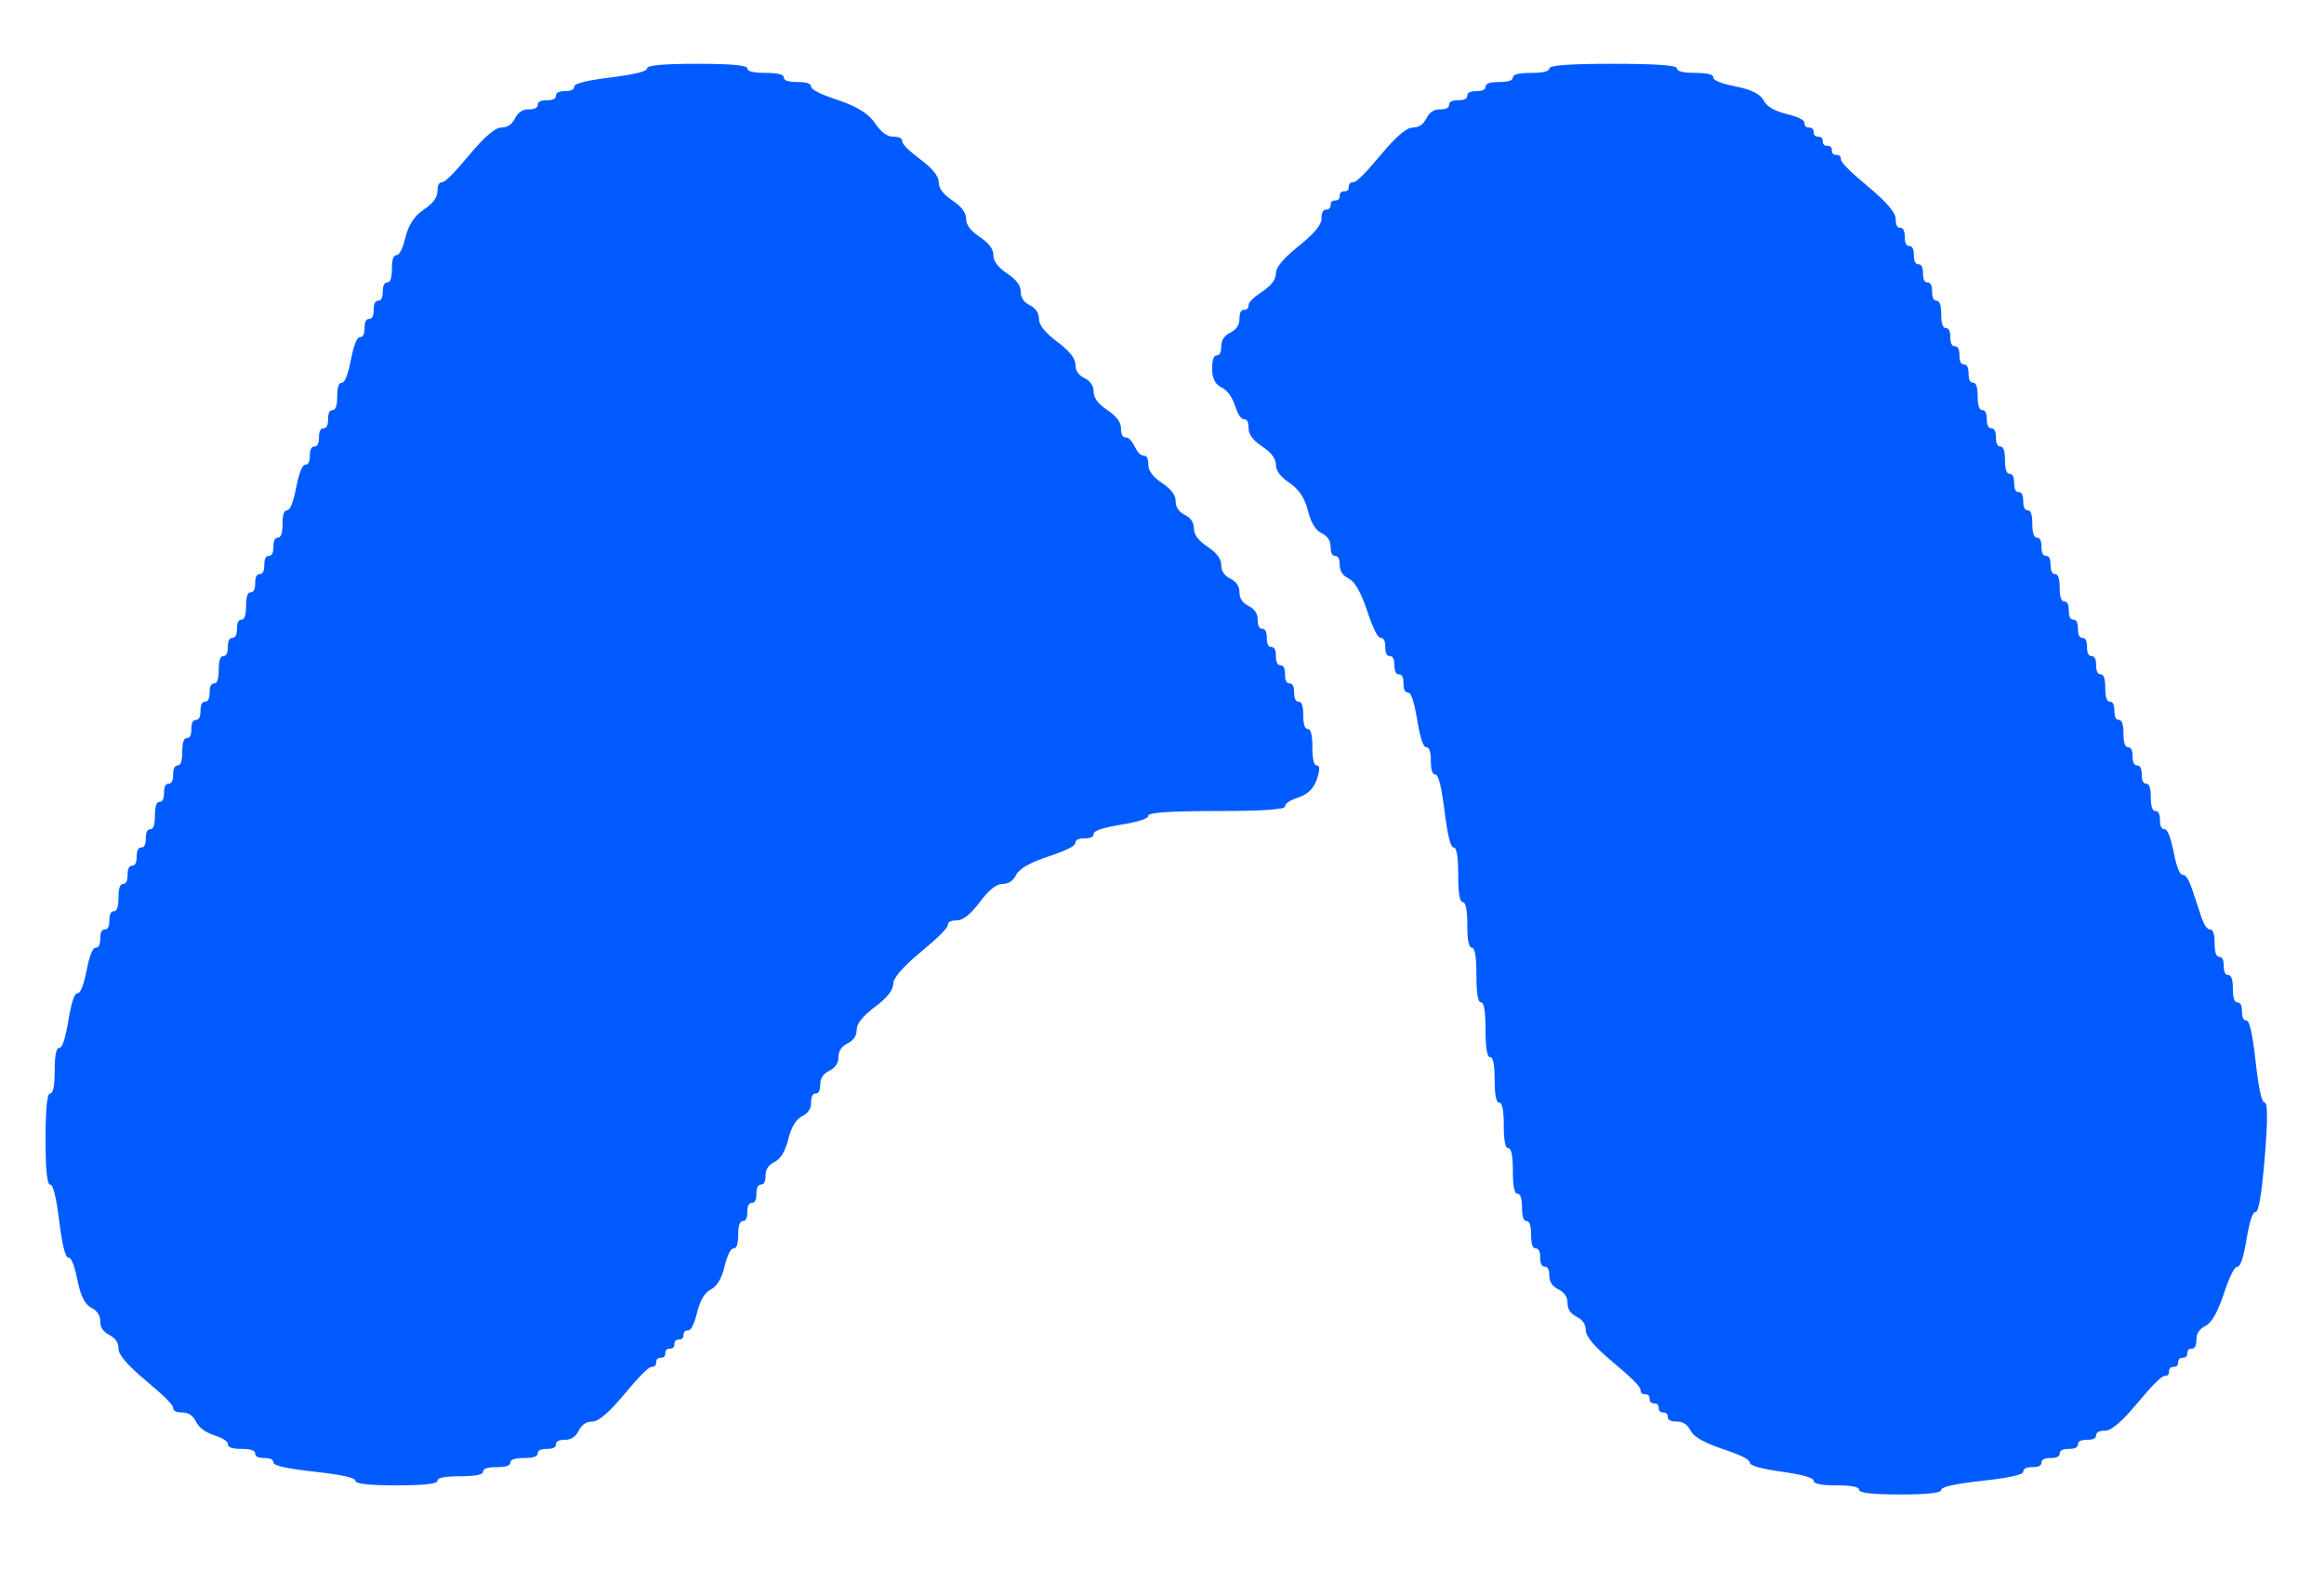
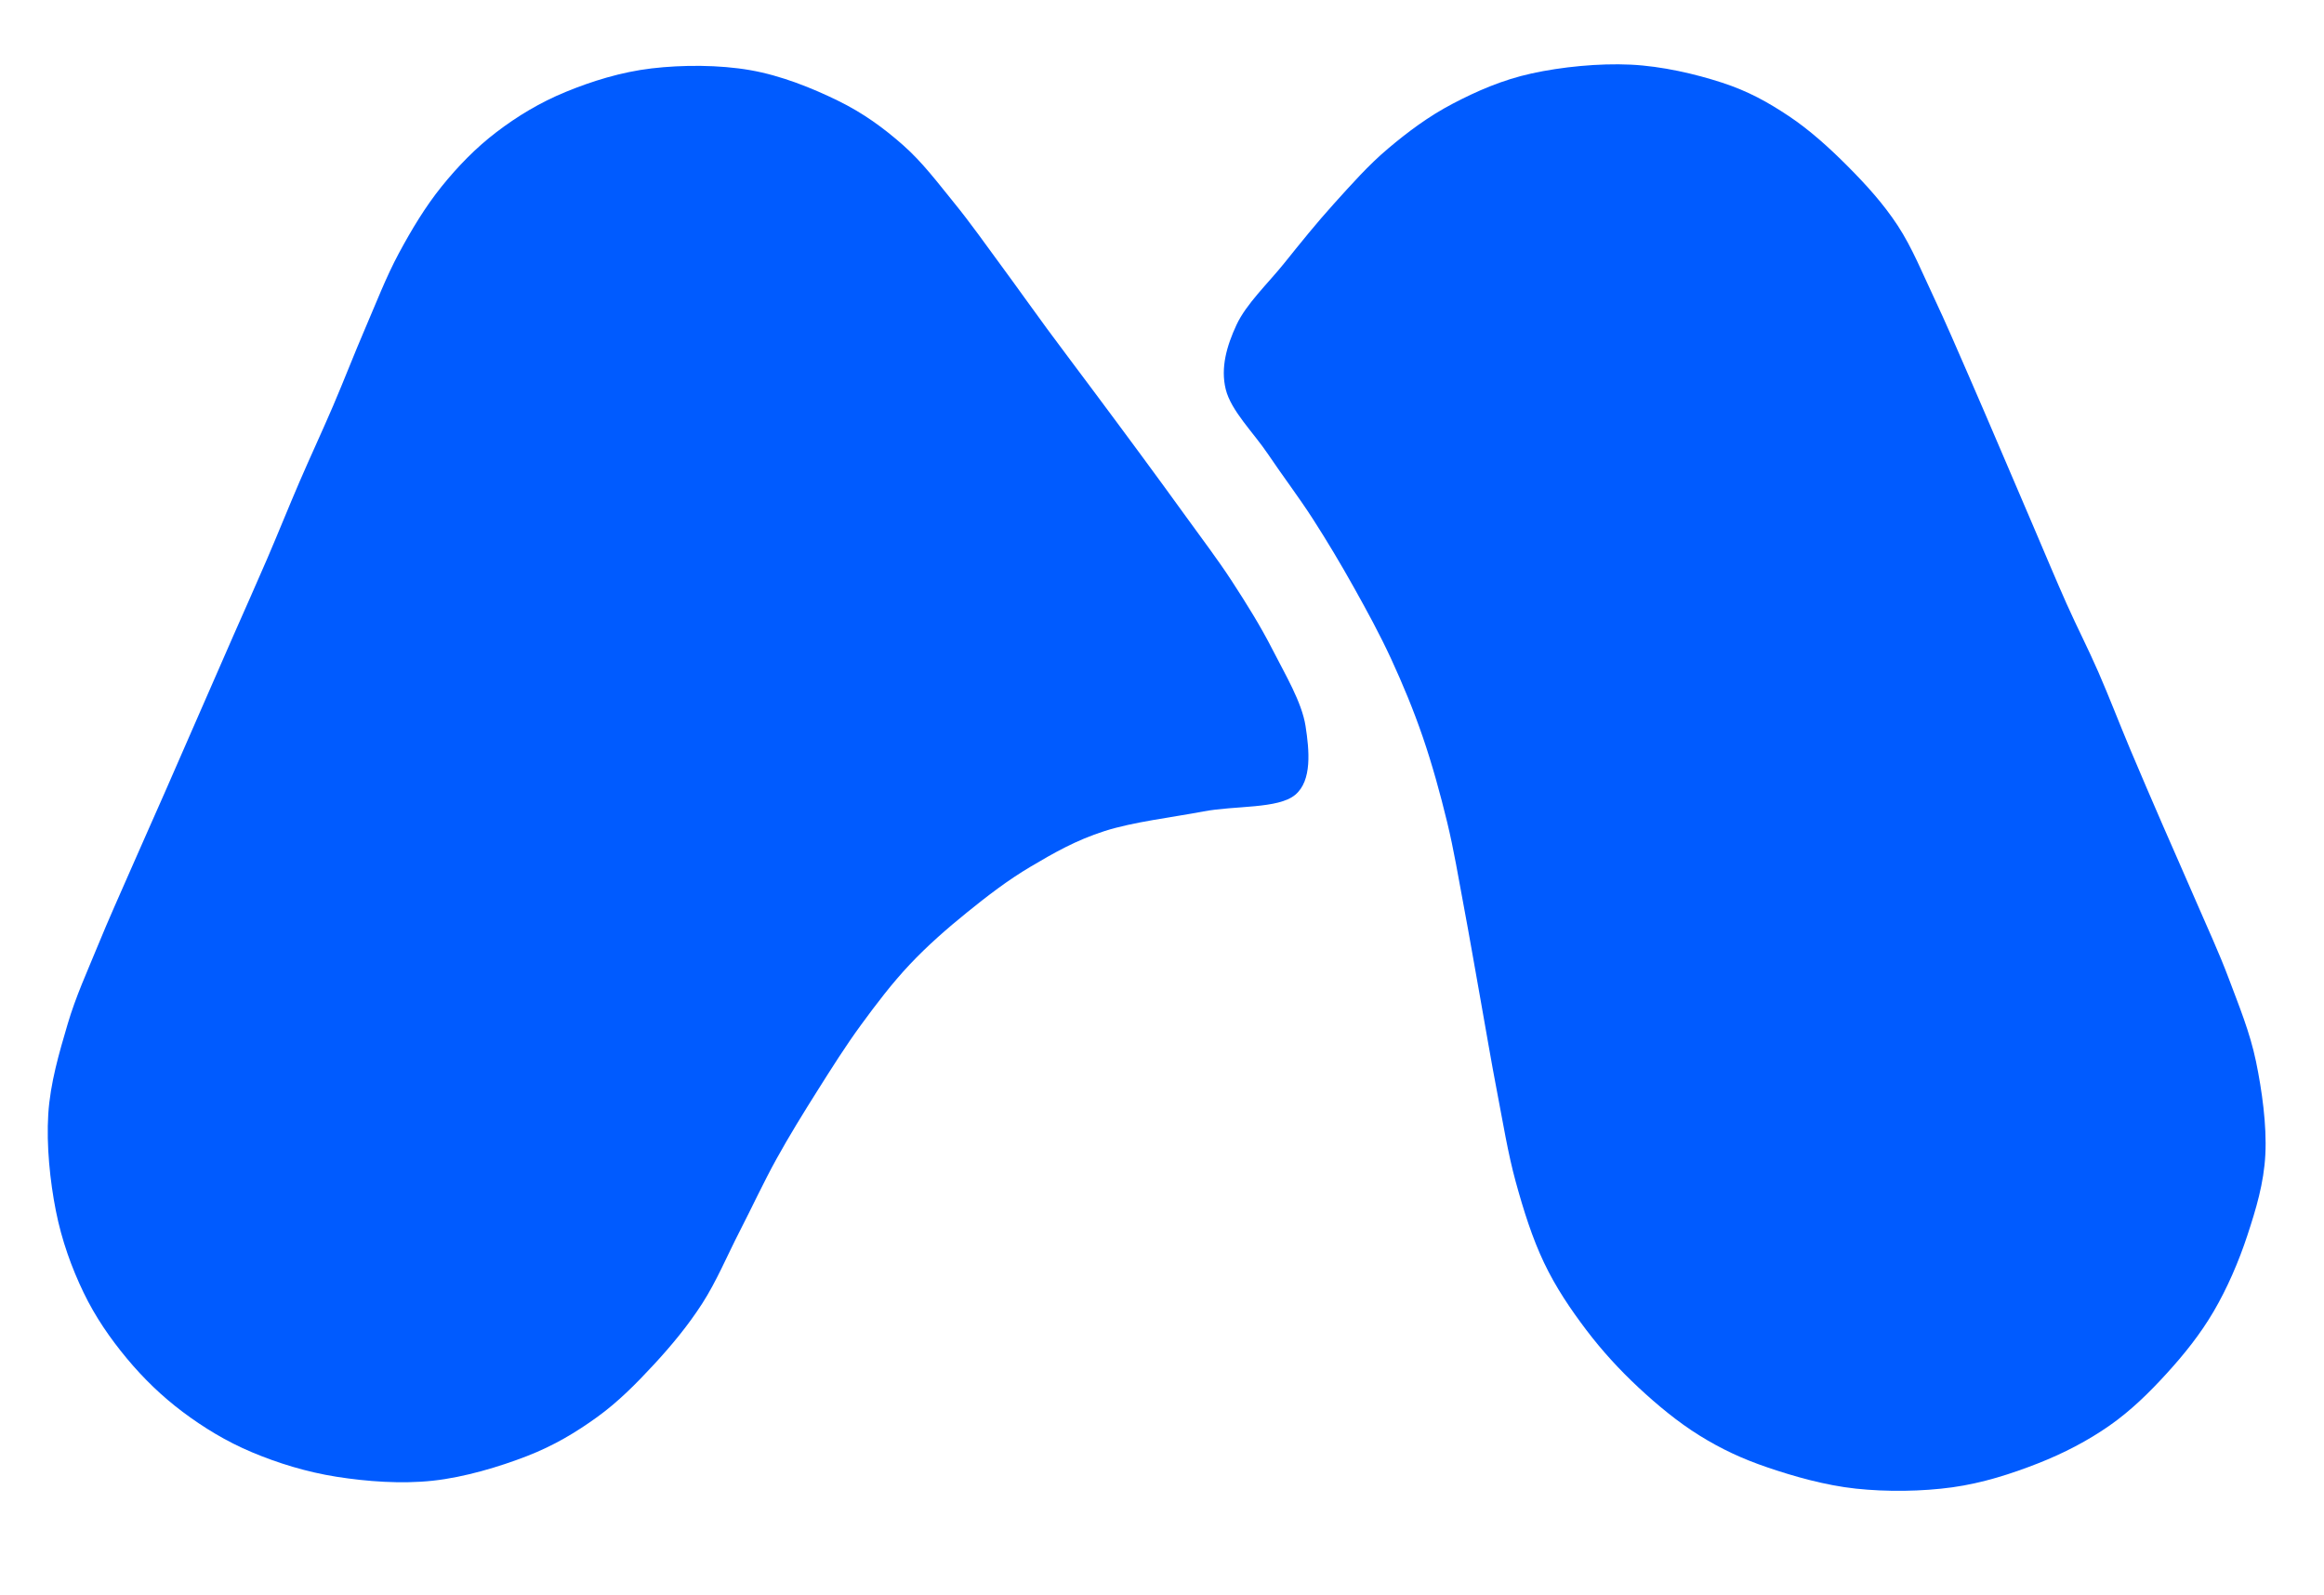
<svg xmlns="http://www.w3.org/2000/svg" viewBox="0 0 255 175" fill="#005bff">
-   <path d="M150 67 Q149 64 148 63.5 Q147 63 147 62 Q147 61 146.5 61 Q146 61 146 60 Q146 59 145 58.5 Q144 58 143.5 56 Q143 54 141.5 53 Q140 52 140 51 Q140 50 138.5 49 Q137 48 137 47 Q137 46 136.5 46 Q136 46 135.5 44.5 Q135 43 134 42.5 Q133 42 133 40.5 Q133 39 133.5 39 Q134 39 134 38 Q134 37 135 36.5 Q136 36 136 35 Q136 34 136.5 34 Q137 34 137 33.5 Q137 33 138.5 32 Q140 31 140 30 Q140 29 142.5 27 Q145 25 145 24 Q145 23 145.5 23 Q146 23 146 22.5 Q146 22 146.5 22 Q147 22 147 21.5 Q147 21 147.5 21 Q148 21 148 20.5 Q148 20 148.5 20 Q149 20 151.5 17 Q154 14 155 14 Q156 14 156.5 13 Q157 12 158 12 Q159 12 159 11.5 Q159 11 160 11 Q161 11 161 10.5 Q161 10 162 10 Q163 10 163 9.5 Q163 9 164.5 9 Q166 9 166 8.5 Q166 8 168 8 Q170 8 170 7.5 Q170 7 177 7 Q184 7 184 7.5 Q184 8 186 8 Q188 8 188 8.5 Q188 9 190.5 9.5 Q193 10 193.5 11 Q194 12 196 12.5 Q198 13 198 13.5 Q198 14 198.5 14 Q199 14 199 14.5 Q199 15 199.5 15 Q200 15 200 15.5 Q200 16 200.5 16 Q201 16 201 16.5 Q201 17 201.5 17 Q202 17 202 17.5 Q202 18 205 20.5 Q208 23 208 24 Q208 25 208.5 25 Q209 25 209 26 Q209 27 209.5 27 Q210 27 210 28 Q210 29 210.5 29 Q211 29 211 30 Q211 31 211.5 31 Q212 31 212 32 Q212 33 212.5 33 Q213 33 213 34.5 Q213 36 213.5 36 Q214 36 214 37 Q214 38 214.5 38 Q215 38 215 39 Q215 40 215.5 40 Q216 40 216 41 Q216 42 216.5 42 Q217 42 217 43.5 Q217 45 217.5 45 Q218 45 218 46 Q218 47 218.5 47 Q219 47 219 48 Q219 49 219.5 49 Q220 49 220 50.5 Q220 52 220.5 52 Q221 52 221 53 Q221 54 221.5 54 Q222 54 222 55 Q222 56 222.5 56 Q223 56 223 57.5 Q223 59 223.5 59 Q224 59 224 60 Q224 61 224.5 61 Q225 61 225 62 Q225 63 225.5 63 Q226 63 226 64.5 Q226 66 226.5 66 Q227 66 227 67 Q227 68 227.5 68 Q228 68 228 69 Q228 70 228.5 70 Q229 70 229 71 Q229 72 229.5 72 Q230 72 230 73 Q230 74 230.5 74 Q231 74 231 75.5 Q231 77 231.5 77 Q232 77 232 78 Q232 79 232.5 79 Q233 79 233 80.5 Q233 82 233.5 82 Q234 82 234 83 Q234 84 234.5 84 Q235 84 235 85 Q235 86 235.5 86 Q236 86 236 87.5 Q236 89 236.5 89 Q237 89 237 90 Q237 91 237.5 91 Q238 91 238.5 93.5 Q239 96 239.5 96 Q240 96 240.5 97.5 Q241 99 241.5 100.5 Q242 102 242.5 102 Q243 102 243 103.5 Q243 105 243.5 105 Q244 105 244 106 Q244 107 244.5 107 Q245 107 245 108.5 Q245 110 245.5 110 Q246 110 246 111 Q246 112 246.5 112 Q247 112 247.5 116.5 Q248 121 248.5 121 Q249 121 248.5 127 Q248 133 247.5 133 Q247 133 246.5 136 Q246 139 245.5 139 Q245 139 244 142 Q243 145 242 145.5 Q241 146 241 147 Q241 148 240.5 148 Q240 148 240 148.5 Q240 149 239.5 149 Q239 149 239 149.5 Q239 150 238.5 150 Q238 150 238 150.5 Q238 151 237.5 151 Q237 151 234.5 154 Q232 157 231 157 Q230 157 230 157.5 Q230 158 229 158 Q228 158 228 158.5 Q228 159 227 159 Q226 159 226 159.5 Q226 160 225 160 Q224 160 224 160.5 Q224 161 223 161 Q222 161 222 161.5 Q222 162 217.5 162.5 Q213 163 213 163.5 Q213 164 208.5 164 Q204 164 204 163.5 Q204 163 201.5 163 Q199 163 199 162.5 Q199 162 195.5 161.5 Q192 161 192 160.5 Q192 160 189 159 Q186 158 185.5 157 Q185 156 184 156 Q183 156 183 155.5 Q183 155 182.5 155 Q182 155 182 154.5 Q182 154 181.5 154 Q181 154 181 153.5 Q181 153 180.5 153 Q180 153 180 152.5 Q180 152 177 149.5 Q174 147 174 146 Q174 145 173 144.5 Q172 144 172 143 Q172 142 171 141.5 Q170 141 170 140 Q170 139 169.5 139 Q169 139 169 138 Q169 137 168.5 137 Q168 137 168 135.5 Q168 134 167.5 134 Q167 134 167 132.5 Q167 131 166.5 131 Q166 131 166 128.5 Q166 126 165.5 126 Q165 126 165 123.5 Q165 121 164.5 121 Q164 121 164 118.5 Q164 116 163.5 116 Q163 116 163 113 Q163 110 162.5 110 Q162 110 162 107 Q162 104 161.5 104 Q161 104 161 101.5 Q161 99 160.5 99 Q160 99 160 96 Q160 93 159.5 93 Q159 93 158.5 89 Q158 85 157.5 85 Q157 85 157 83.5 Q157 82 156.5 82 Q156 82 155.5 79 Q155 76 154.5 76 Q154 76 154 75 Q154 74 153.5 74 Q153 74 153 73 Q153 72 152.5 72 Q152 72 152 71 Q152 70 151.5 70 Q151 70 150 67 Z" />
-   <path d="M124.5 49 Q125 50 125.5 50 Q126 50 126 51 Q126 52 127.5 53 Q129 54 129 55 Q129 56 130 56.5 Q131 57 131 58 Q131 59 132.5 60 Q134 61 134 62 Q134 63 135 63.5 Q136 64 136 65 Q136 66 137 66.5 Q138 67 138 68 Q138 69 138.5 69 Q139 69 139 70 Q139 71 139.5 71 Q140 71 140 72 Q140 73 140.5 73 Q141 73 141 74 Q141 75 141.5 75 Q142 75 142 76 Q142 77 142.5 77 Q143 77 143 78.5 Q143 80 143.5 80 Q144 80 144 82 Q144 84 144.5 84 Q145 84 144.5 85.5 Q144 87 142.5 87.5 Q141 88 141 88.5 Q141 89 133.5 89 Q126 89 126 89.5 Q126 90 123 90.5 Q120 91 120 91.5 Q120 92 119 92 Q118 92 118 92.5 Q118 93 115 94 Q112 95 111.5 96 Q111 97 110 97 Q109 97 107.5 99 Q106 101 105 101 Q104 101 104 101.5 Q104 102 101 104.5 Q98 107 98 108 Q98 109 96 110.5 Q94 112 94 113 Q94 114 93 114.5 Q92 115 92 116 Q92 117 91 117.5 Q90 118 90 119 Q90 120 89.5 120 Q89 120 89 121 Q89 122 88 122.5 Q87 123 86.5 125 Q86 127 85 127.5 Q84 128 84 129 Q84 130 83.5 130 Q83 130 83 131 Q83 132 82.5 132 Q82 132 82 133 Q82 134 81.5 134 Q81 134 81 135.5 Q81 137 80.5 137 Q80 137 79.5 139 Q79 141 78 141.5 Q77 142 76.5 144 Q76 146 75.5 146 Q75 146 75 146.5 Q75 147 74.5 147 Q74 147 74 147.5 Q74 148 73.5 148 Q73 148 73 148.5 Q73 149 72.5 149 Q72 149 72 149.5 Q72 150 71.5 150 Q71 150 68.5 153 Q66 156 65 156 Q64 156 63.5 157 Q63 158 62 158 Q61 158 61 158.5 Q61 159 60 159 Q59 159 59 159.5 Q59 160 57.5 160 Q56 160 56 160.5 Q56 161 54.5 161 Q53 161 53 161.5 Q53 162 50.5 162 Q48 162 48 162.5 Q48 163 43.5 163 Q39 163 39 162.5 Q39 162 34.5 161.5 Q30 161 30 160.5 Q30 160 29 160 Q28 160 28 159.5 Q28 159 26.5 159 Q25 159 25 158.5 Q25 158 23.5 157.5 Q22 157 21.5 156 Q21 155 20 155 Q19 155 19 154.5 Q19 154 16 151.5 Q13 149 13 148 Q13 147 12 146.5 Q11 146 11 145 Q11 144 10 143.5 Q9 143 8.5 140.5 Q8 138 7.5 138 Q7 138 6.5 134 Q6 130 5.5 130 Q5 130 5 125 Q5 120 5.5 120 Q6 120 6 117.5 Q6 115 6.5 115 Q7 115 7.5 112 Q8 109 8.5 109 Q9 109 9.5 106.5 Q10 104 10.5 104 Q11 104 11 103 Q11 102 11.5 102 Q12 102 12 101 Q12 100 12.5 100 Q13 100 13 98.5 Q13 97 13.5 97 Q14 97 14 96 Q14 95 14.5 95 Q15 95 15 94 Q15 93 15.5 93 Q16 93 16 92 Q16 91 16.5 91 Q17 91 17 89.5 Q17 88 17.5 88 Q18 88 18 87 Q18 86 18.5 86 Q19 86 19 85 Q19 84 19.5 84 Q20 84 20 82.5 Q20 81 20.5 81 Q21 81 21 80 Q21 79 21.5 79 Q22 79 22 78 Q22 77 22.5 77 Q23 77 23 76 Q23 75 23.5 75 Q24 75 24 73.5 Q24 72 24.5 72 Q25 72 25 71 Q25 70 25.5 70 Q26 70 26 69 Q26 68 26.5 68 Q27 68 27 66.5 Q27 65 27.5 65 Q28 65 28 64 Q28 63 28.5 63 Q29 63 29 62 Q29 61 29.5 61 Q30 61 30 60 Q30 59 30.5 59 Q31 59 31 57.5 Q31 56 31.5 56 Q32 56 32.5 53.5 Q33 51 33.5 51 Q34 51 34 50 Q34 49 34.5 49 Q35 49 35 48 Q35 47 35.5 47 Q36 47 36 46 Q36 45 36.5 45 Q37 45 37 43.5 Q37 42 37.5 42 Q38 42 38.5 39.5 Q39 37 39.5 37 Q40 37 40 36 Q40 35 40.5 35 Q41 35 41 34 Q41 33 41.5 33 Q42 33 42 32 Q42 31 42.5 31 Q43 31 43 29.5 Q43 28 43.5 28 Q44 28 44.5 26 Q45 24 46.5 23 Q48 22 48 21 Q48 20 48.5 20 Q49 20 51.5 17 Q54 14 55 14 Q56 14 56.5 13 Q57 12 58 12 Q59 12 59 11.5 Q59 11 60 11 Q61 11 61 10.5 Q61 10 62 10 Q63 10 63 9.5 Q63 9 67 8.5 Q71 8 71 7.5 Q71 7 76.5 7 Q82 7 82 7.5 Q82 8 84 8 Q86 8 86 8.5 Q86 9 87.5 9 Q89 9 89 9.5 Q89 10 92 11 Q95 12 96 13.5 Q97 15 98 15 Q99 15 99 15.5 Q99 16 101 17.5 Q103 19 103 20 Q103 21 104.5 22 Q106 23 106 24 Q106 25 107.5 26 Q109 27 109 28 Q109 29 110.5 30 Q112 31 112 32 Q112 33 113 33.5 Q114 34 114 35 Q114 36 116 37.5 Q118 39 118 40 Q118 41 119 41.5 Q120 42 120 43 Q120 44 121.5 45 Q123 46 123 47 Q123 48 123.5 48 Q124 48 124.5 49 Z" />
+   <path d="M148.548 64.452 C147.113 61.887 145.620 59.380 144.053 56.947 C142.486 54.514 140.739 52.227 139.145 49.855 C137.552 47.483 135.070 45.080 134.491 42.714 C133.912 40.347 134.604 37.957 135.672 35.654 C136.740 33.352 139.117 31.114 140.899 28.899 C142.680 26.683 144.461 24.461 146.362 22.362 C148.263 20.263 150.133 18.133 152.304 16.304 C154.474 14.474 156.760 12.760 159.386 11.386 C162.012 10.012 164.803 8.774 168.059 8.059 C171.314 7.343 175.442 6.927 178.921 7.094 C182.400 7.262 186.044 8.125 188.935 9.065 C191.826 10.005 193.965 11.202 196.267 12.733 C198.569 14.264 200.753 16.247 202.748 18.252 C204.743 20.257 206.651 22.349 208.234 24.766 C209.817 27.183 210.962 30.038 212.247 32.753 C213.531 35.469 214.723 38.277 215.941 41.059 C217.159 43.841 218.353 46.647 219.554 49.446 C220.756 52.244 221.949 55.051 223.149 57.851 C224.348 60.652 225.571 63.596 226.753 66.247 C227.936 68.897 229.079 71.088 230.244 73.756 C231.410 76.424 232.563 79.437 233.747 82.253 C234.931 85.069 236.140 87.860 237.349 90.651 C238.558 93.442 239.797 96.203 241.000 99.000 C242.203 101.797 243.480 104.520 244.569 107.431 C245.658 110.342 246.868 113.260 247.534 116.466 C248.200 119.672 248.724 123.481 248.566 126.667 C248.407 129.854 247.530 132.714 246.586 135.586 C245.641 138.458 244.376 141.376 242.900 143.900 C241.424 146.424 239.639 148.639 237.731 150.731 C235.823 152.823 233.807 154.807 231.451 156.451 C229.095 158.095 226.468 159.469 223.596 160.596 C220.724 161.723 217.545 162.755 214.218 163.215 C210.890 163.676 207.009 163.723 203.633 163.360 C200.257 162.997 196.821 162.011 193.961 161.039 C191.101 160.067 188.839 158.994 186.472 157.528 C184.106 156.061 181.830 154.170 179.760 152.240 C177.691 150.309 175.777 148.223 174.054 145.946 C172.331 143.669 170.713 141.287 169.423 138.577 C168.132 135.868 167.174 132.826 166.312 129.688 C165.450 126.550 164.900 123.100 164.252 119.748 C163.605 116.395 163.036 112.964 162.428 109.572 C161.820 106.180 161.211 102.622 160.604 99.396 C159.997 96.170 159.534 93.300 158.786 90.214 C158.038 87.129 157.138 83.862 156.116 80.884 C155.095 77.905 153.919 75.081 152.658 72.342 C151.396 69.604 149.982 67.018 148.548 64.452 Z" />
+   <path d="M125.143 49.857 C126.838 52.162 128.531 54.469 130.206 56.794 C131.880 59.120 133.615 61.385 135.190 63.810 C136.765 66.235 138.313 68.698 139.657 71.343 C141.000 73.989 142.842 77.036 143.252 79.682 C143.662 82.329 143.985 85.660 142.117 87.221 C140.249 88.782 135.533 88.383 132.046 89.046 C128.560 89.709 124.357 90.190 121.199 91.199 C118.041 92.208 115.612 93.612 113.098 95.098 C110.584 96.584 108.327 98.327 106.116 100.116 C103.905 101.905 101.771 103.771 99.830 105.830 C97.890 107.890 96.163 110.163 94.473 112.473 C92.783 114.783 91.238 117.238 89.691 119.691 C88.145 122.145 86.616 124.616 85.192 127.192 C83.769 129.769 82.505 132.505 81.147 135.147 C79.790 137.790 78.616 140.616 77.049 143.049 C75.482 145.482 73.667 147.667 71.745 149.745 C69.822 151.822 67.837 153.837 65.513 155.513 C63.188 157.188 60.798 158.634 57.797 159.797 C54.795 160.959 50.979 162.111 47.503 162.488 C44.028 162.865 40.253 162.579 36.941 162.059 C33.630 161.538 30.451 160.549 27.637 159.363 C24.822 158.178 22.341 156.659 20.055 154.945 C17.769 153.231 15.737 151.263 13.922 149.078 C12.107 146.893 10.465 144.535 9.166 141.834 C7.867 139.133 6.775 136.132 6.130 132.870 C5.485 129.609 5.083 125.675 5.296 122.265 C5.510 118.855 6.504 115.498 7.412 112.412 C8.320 109.326 9.587 106.587 10.747 103.747 C11.906 100.906 13.154 98.154 14.370 95.370 C15.587 92.587 16.774 89.941 18.046 87.046 C19.317 84.151 20.732 80.899 22.000 78.000 C23.268 75.101 24.432 72.432 25.651 69.651 C26.871 66.871 28.114 64.114 29.316 61.316 C30.519 58.519 31.661 55.661 32.866 52.866 C34.071 50.071 35.347 47.347 36.546 44.546 C37.745 41.745 38.856 38.856 40.060 36.060 C41.265 33.265 42.373 30.373 43.774 27.774 C45.174 25.174 46.676 22.676 48.461 20.461 C50.247 18.247 52.217 16.217 54.487 14.487 C56.757 12.757 59.246 11.245 62.082 10.082 C64.918 8.918 68.133 7.903 71.503 7.505 C74.874 7.108 78.897 7.105 82.304 7.696 C85.712 8.287 89.152 9.681 91.948 11.052 C94.744 12.422 96.954 14.046 99.081 15.919 C101.209 17.791 102.918 20.082 104.713 22.287 C106.509 24.491 108.157 26.843 109.855 29.145 C111.553 31.447 113.207 33.793 114.903 36.097 C116.599 38.401 118.326 40.674 120.032 42.968 C121.739 45.261 123.447 47.553 125.143 49.857 Z" />
</svg>
